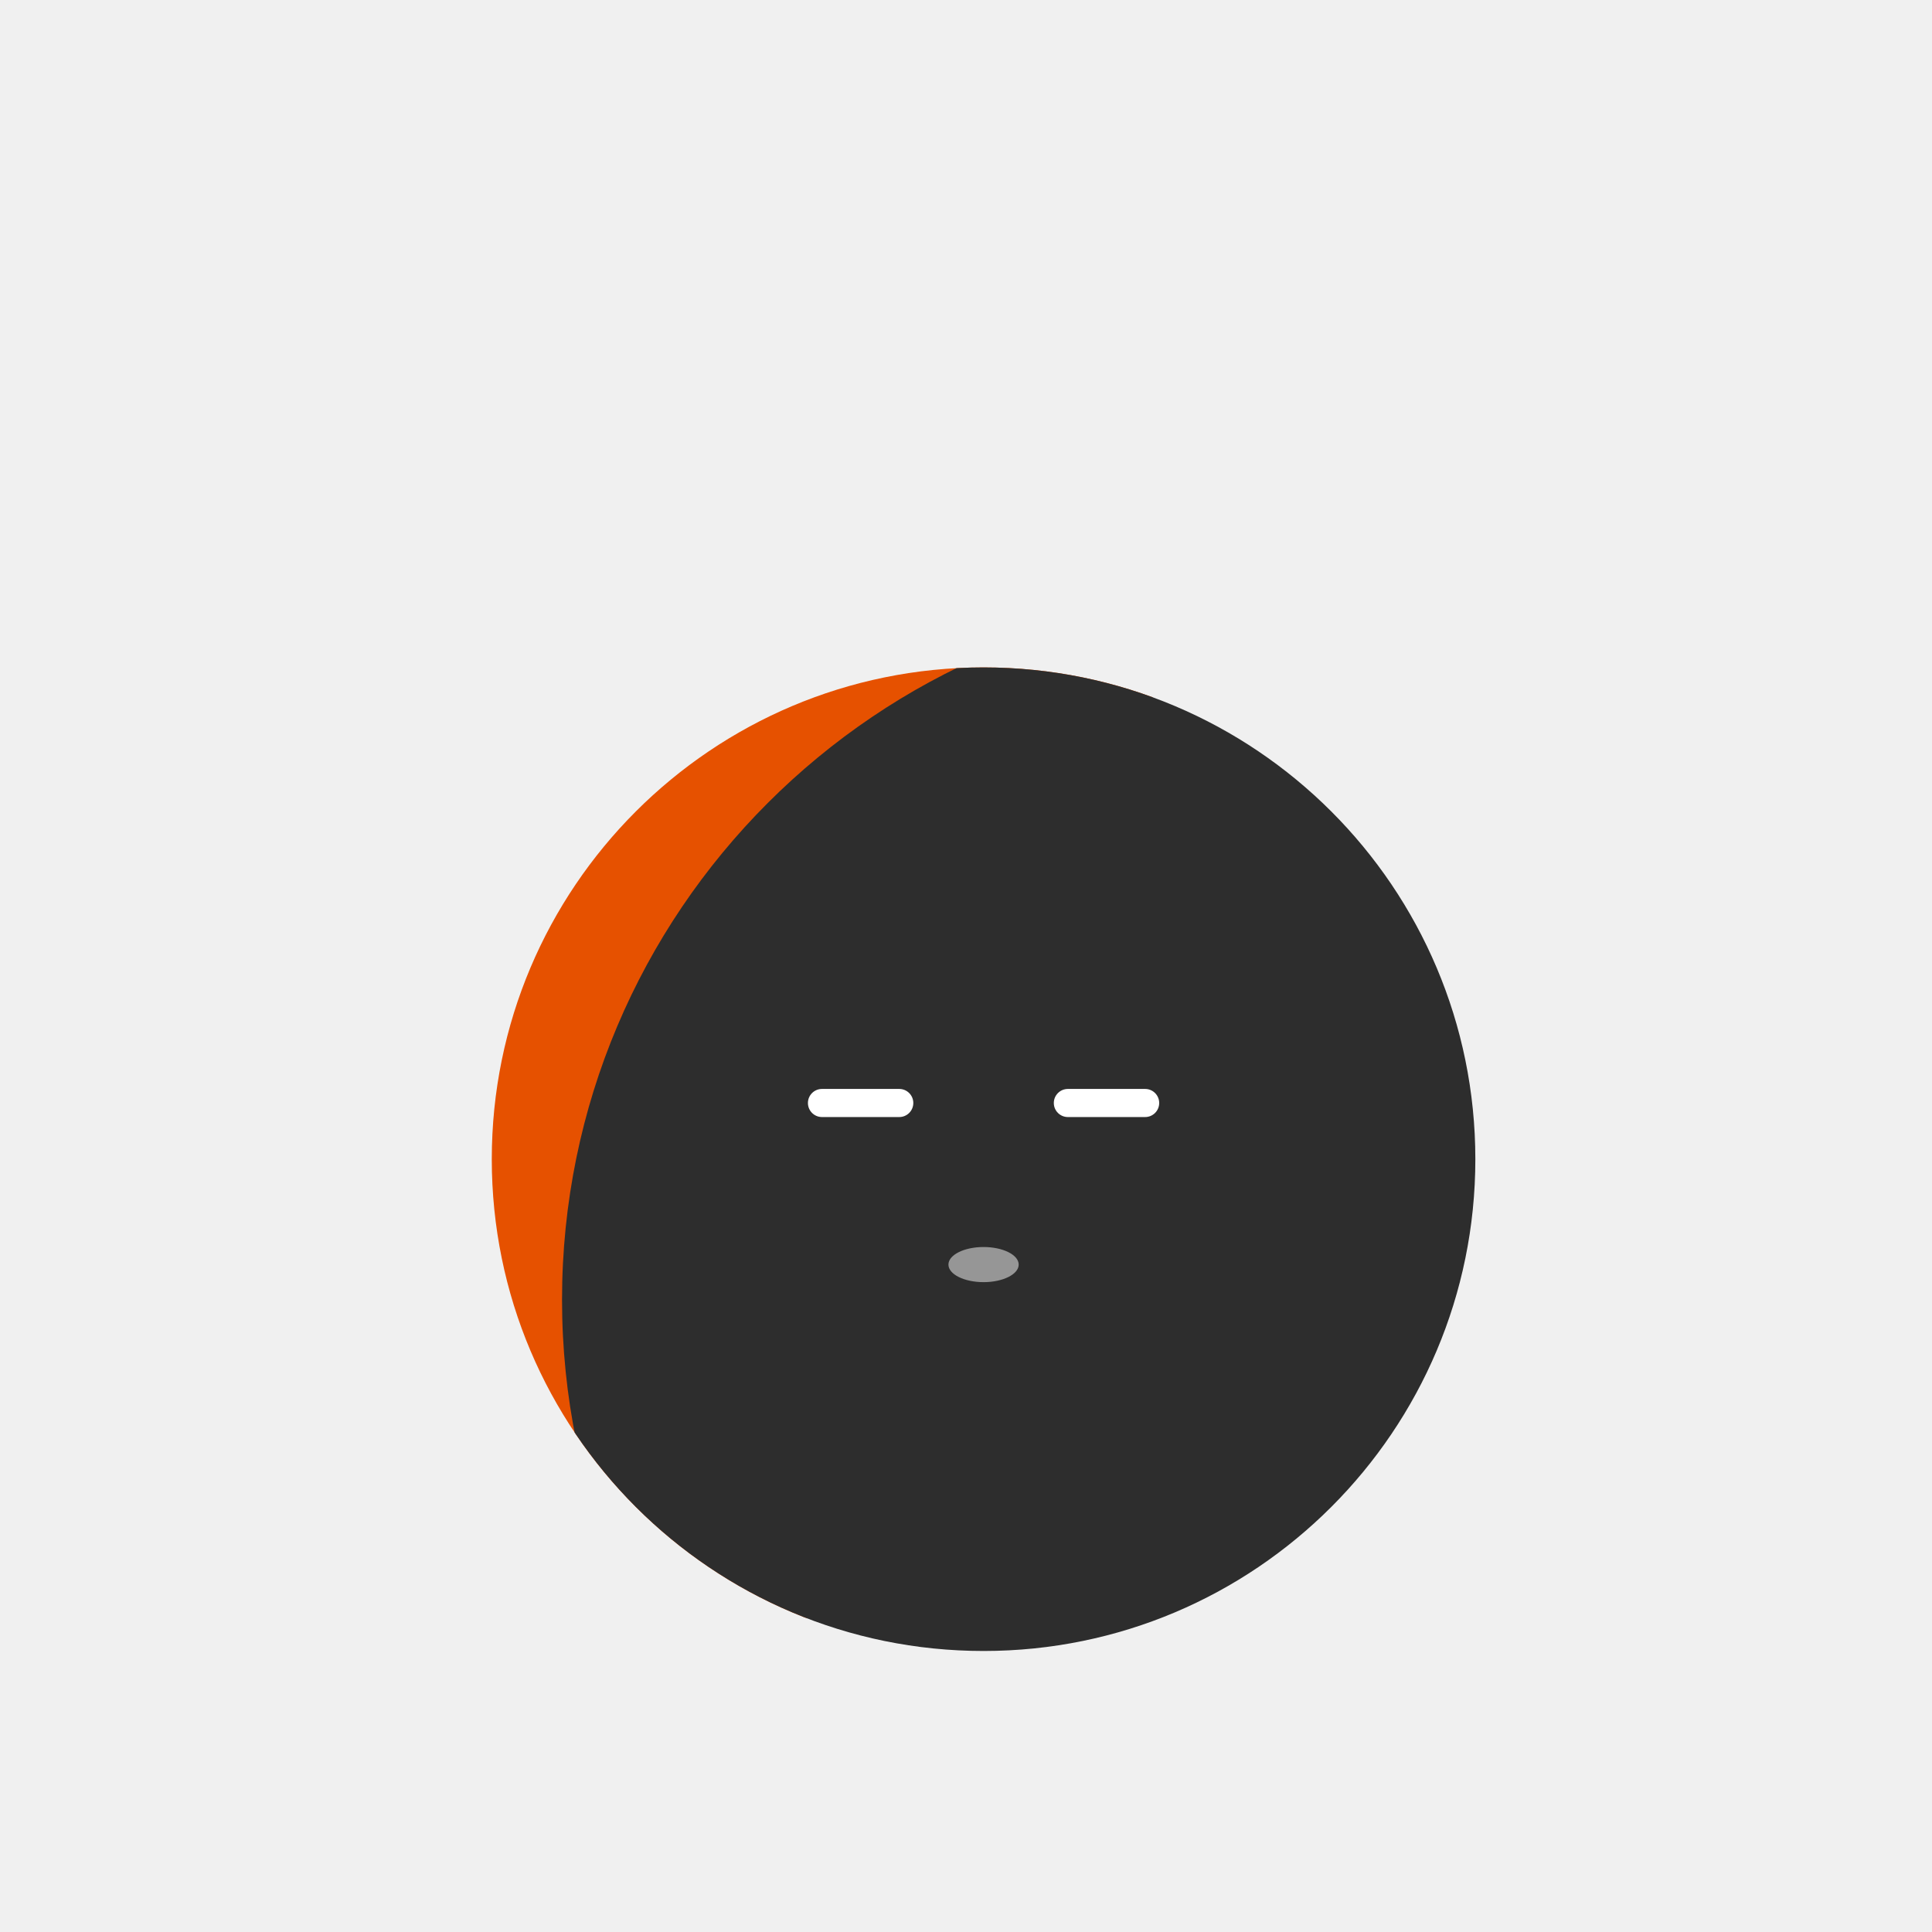
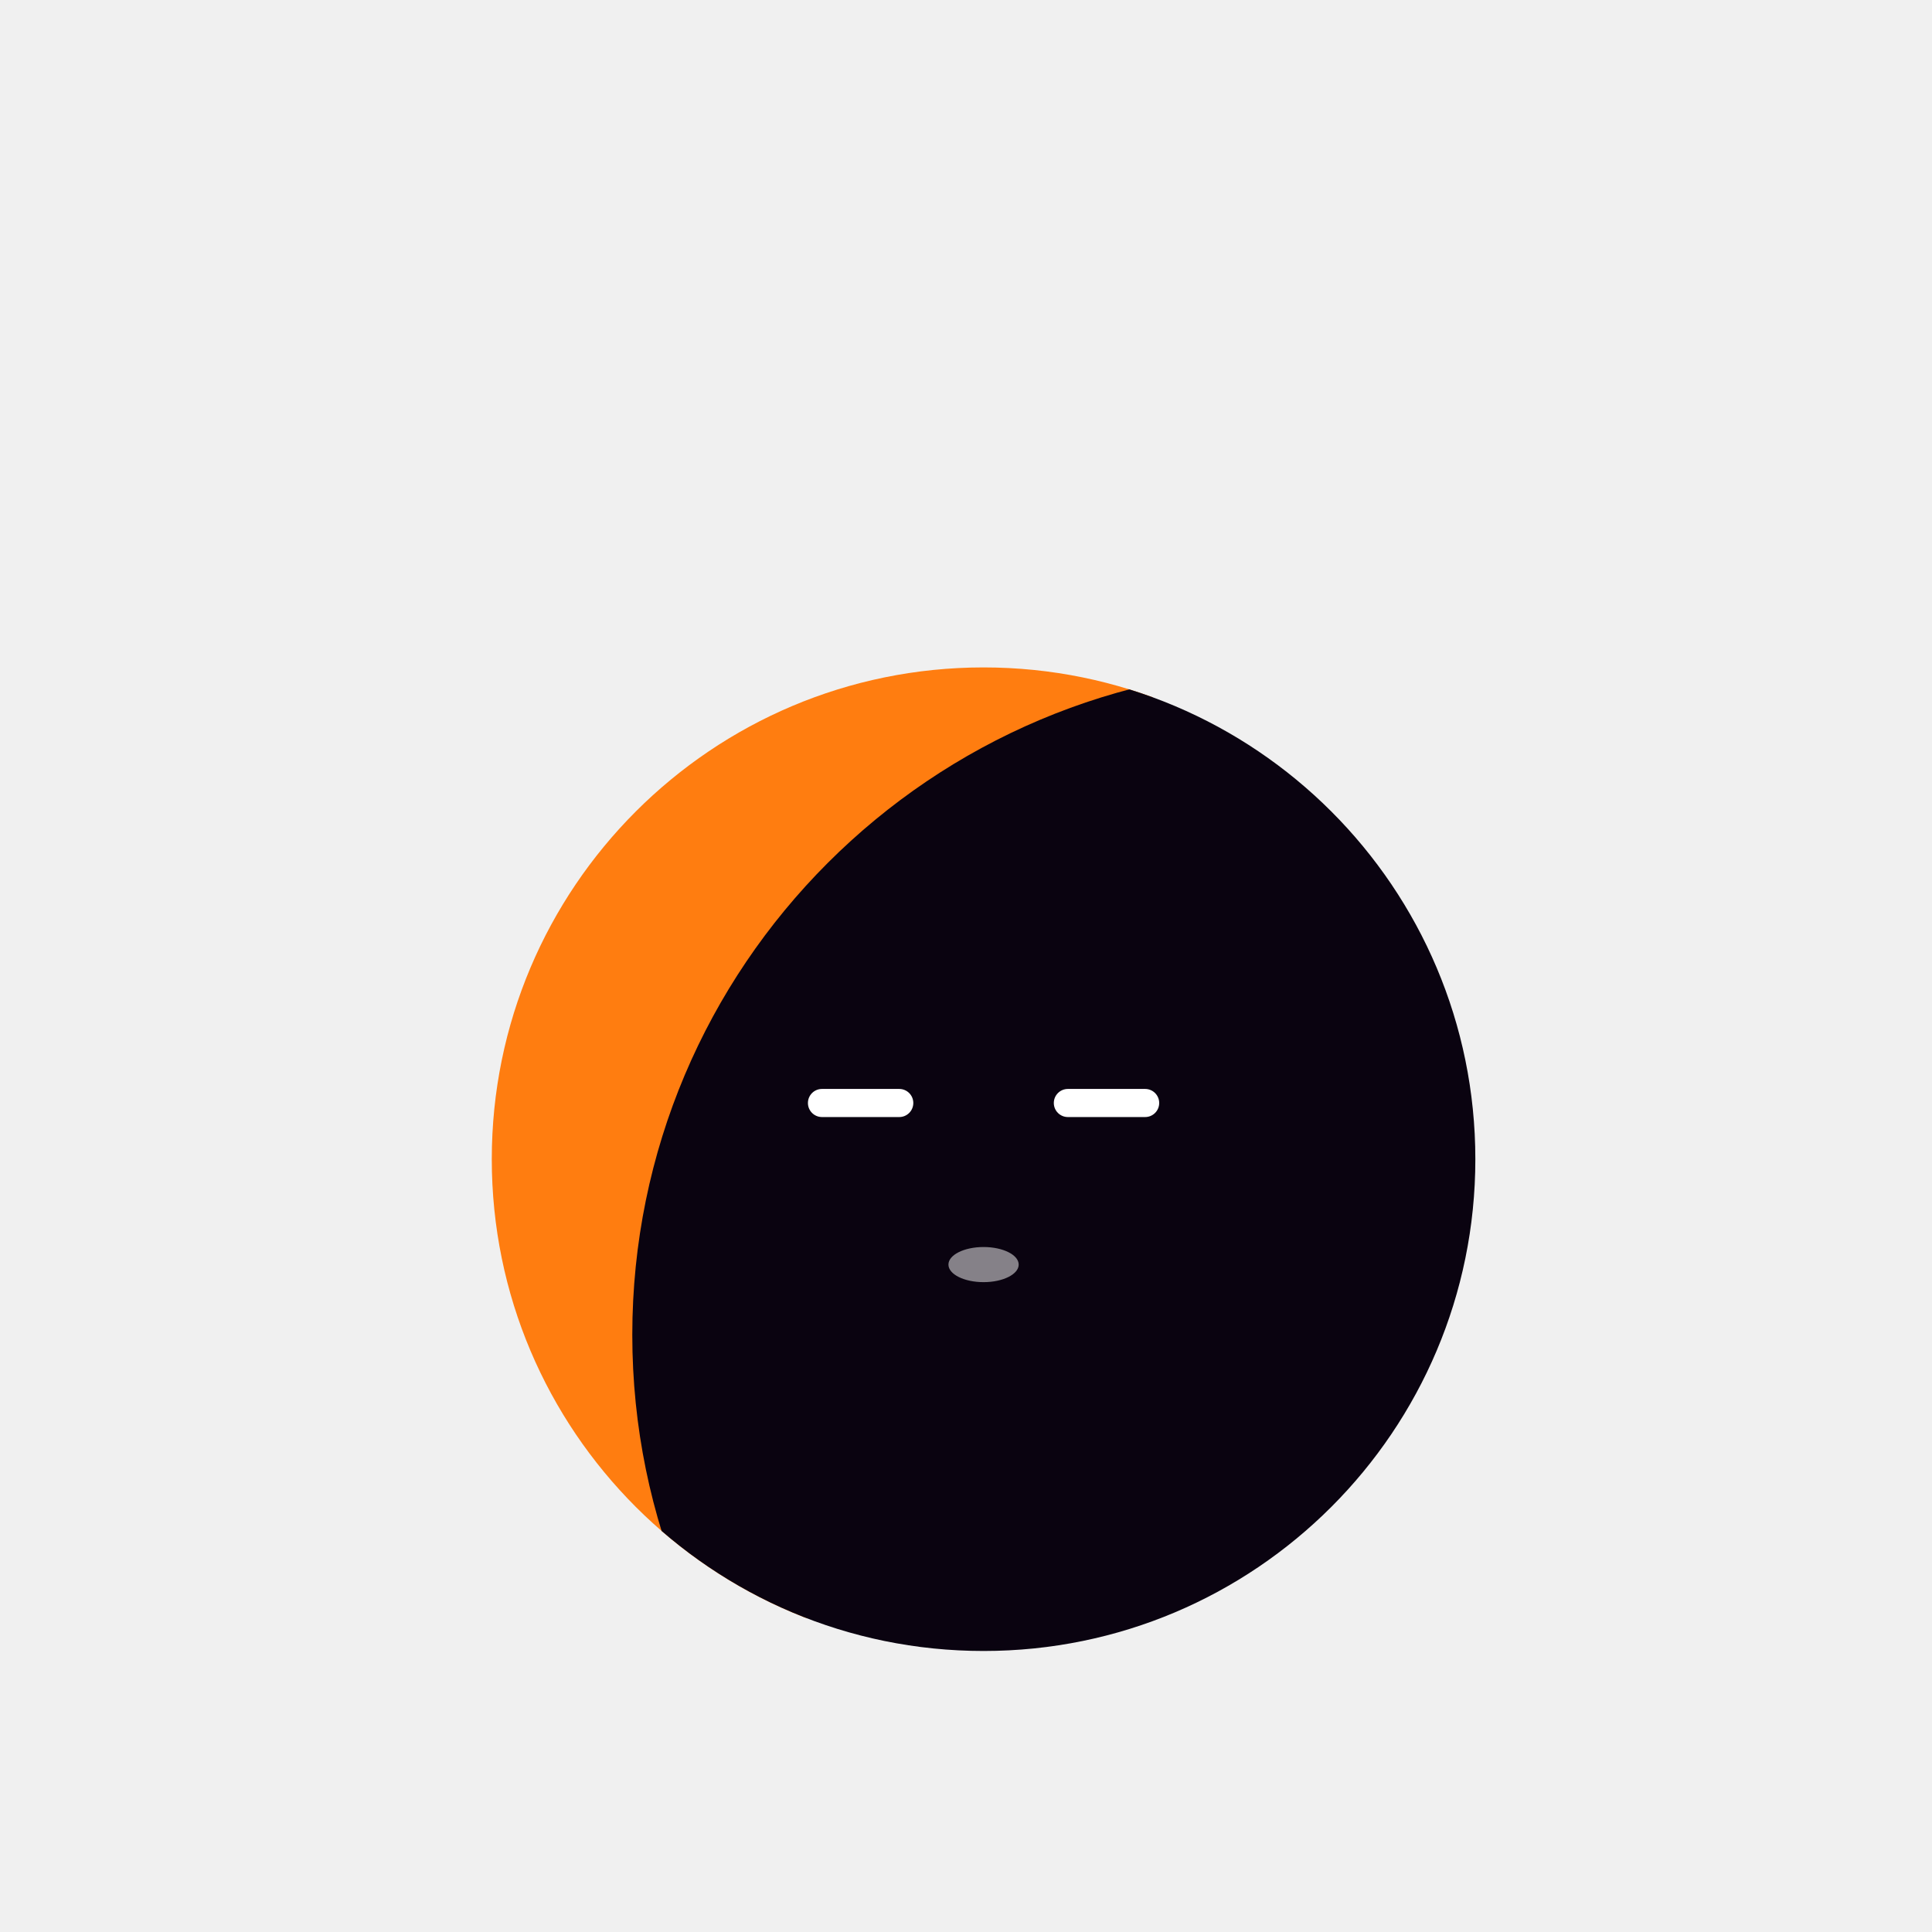
<svg xmlns="http://www.w3.org/2000/svg" viewBox="-20 -25 55 55" width="500" height="500">
  <defs>
    <style>
      .sleep-enter { animation: enter-sleep 1s ease-out forwards; }
      @keyframes enter-sleep { 0% { transform: rotate(-12deg) scale(1, 1); } 50% { transform: rotate(-12deg) scale(1.05, 0.95); } 100% { transform: rotate(-12deg) scale(1.1, 0.8); } }
    </style>
    <clipPath id="bodyClip">
      <circle cx="8" cy="8" r="14" />
    </clipPath>
  </defs>
  <g class="sleep-enter">
    <g clip-path="url(#bodyClip)">
-       <circle cx="-8" cy="2" r="22" fill="#E65100" />
-       <circle cx="16" cy="12" r="20" fill="#2D2D2D" />
+       <circle cx="-8" cy="2" r="22" fill="#ff7d10" />
+       <circle cx="17" cy="13" r="19" fill="#0a0310" />
    </g>
    <g fill="#FFFFFF">
      <rect x="3" y="6" width="3" height="0.8" rx="0.4" />
      <rect x="10" y="6" width="3" height="0.8" rx="0.4" />
    </g>
    <ellipse cx="8" cy="11" rx="1" ry="0.5" fill="#FFFFFF" opacity="0.5" />
  </g>
</svg>
